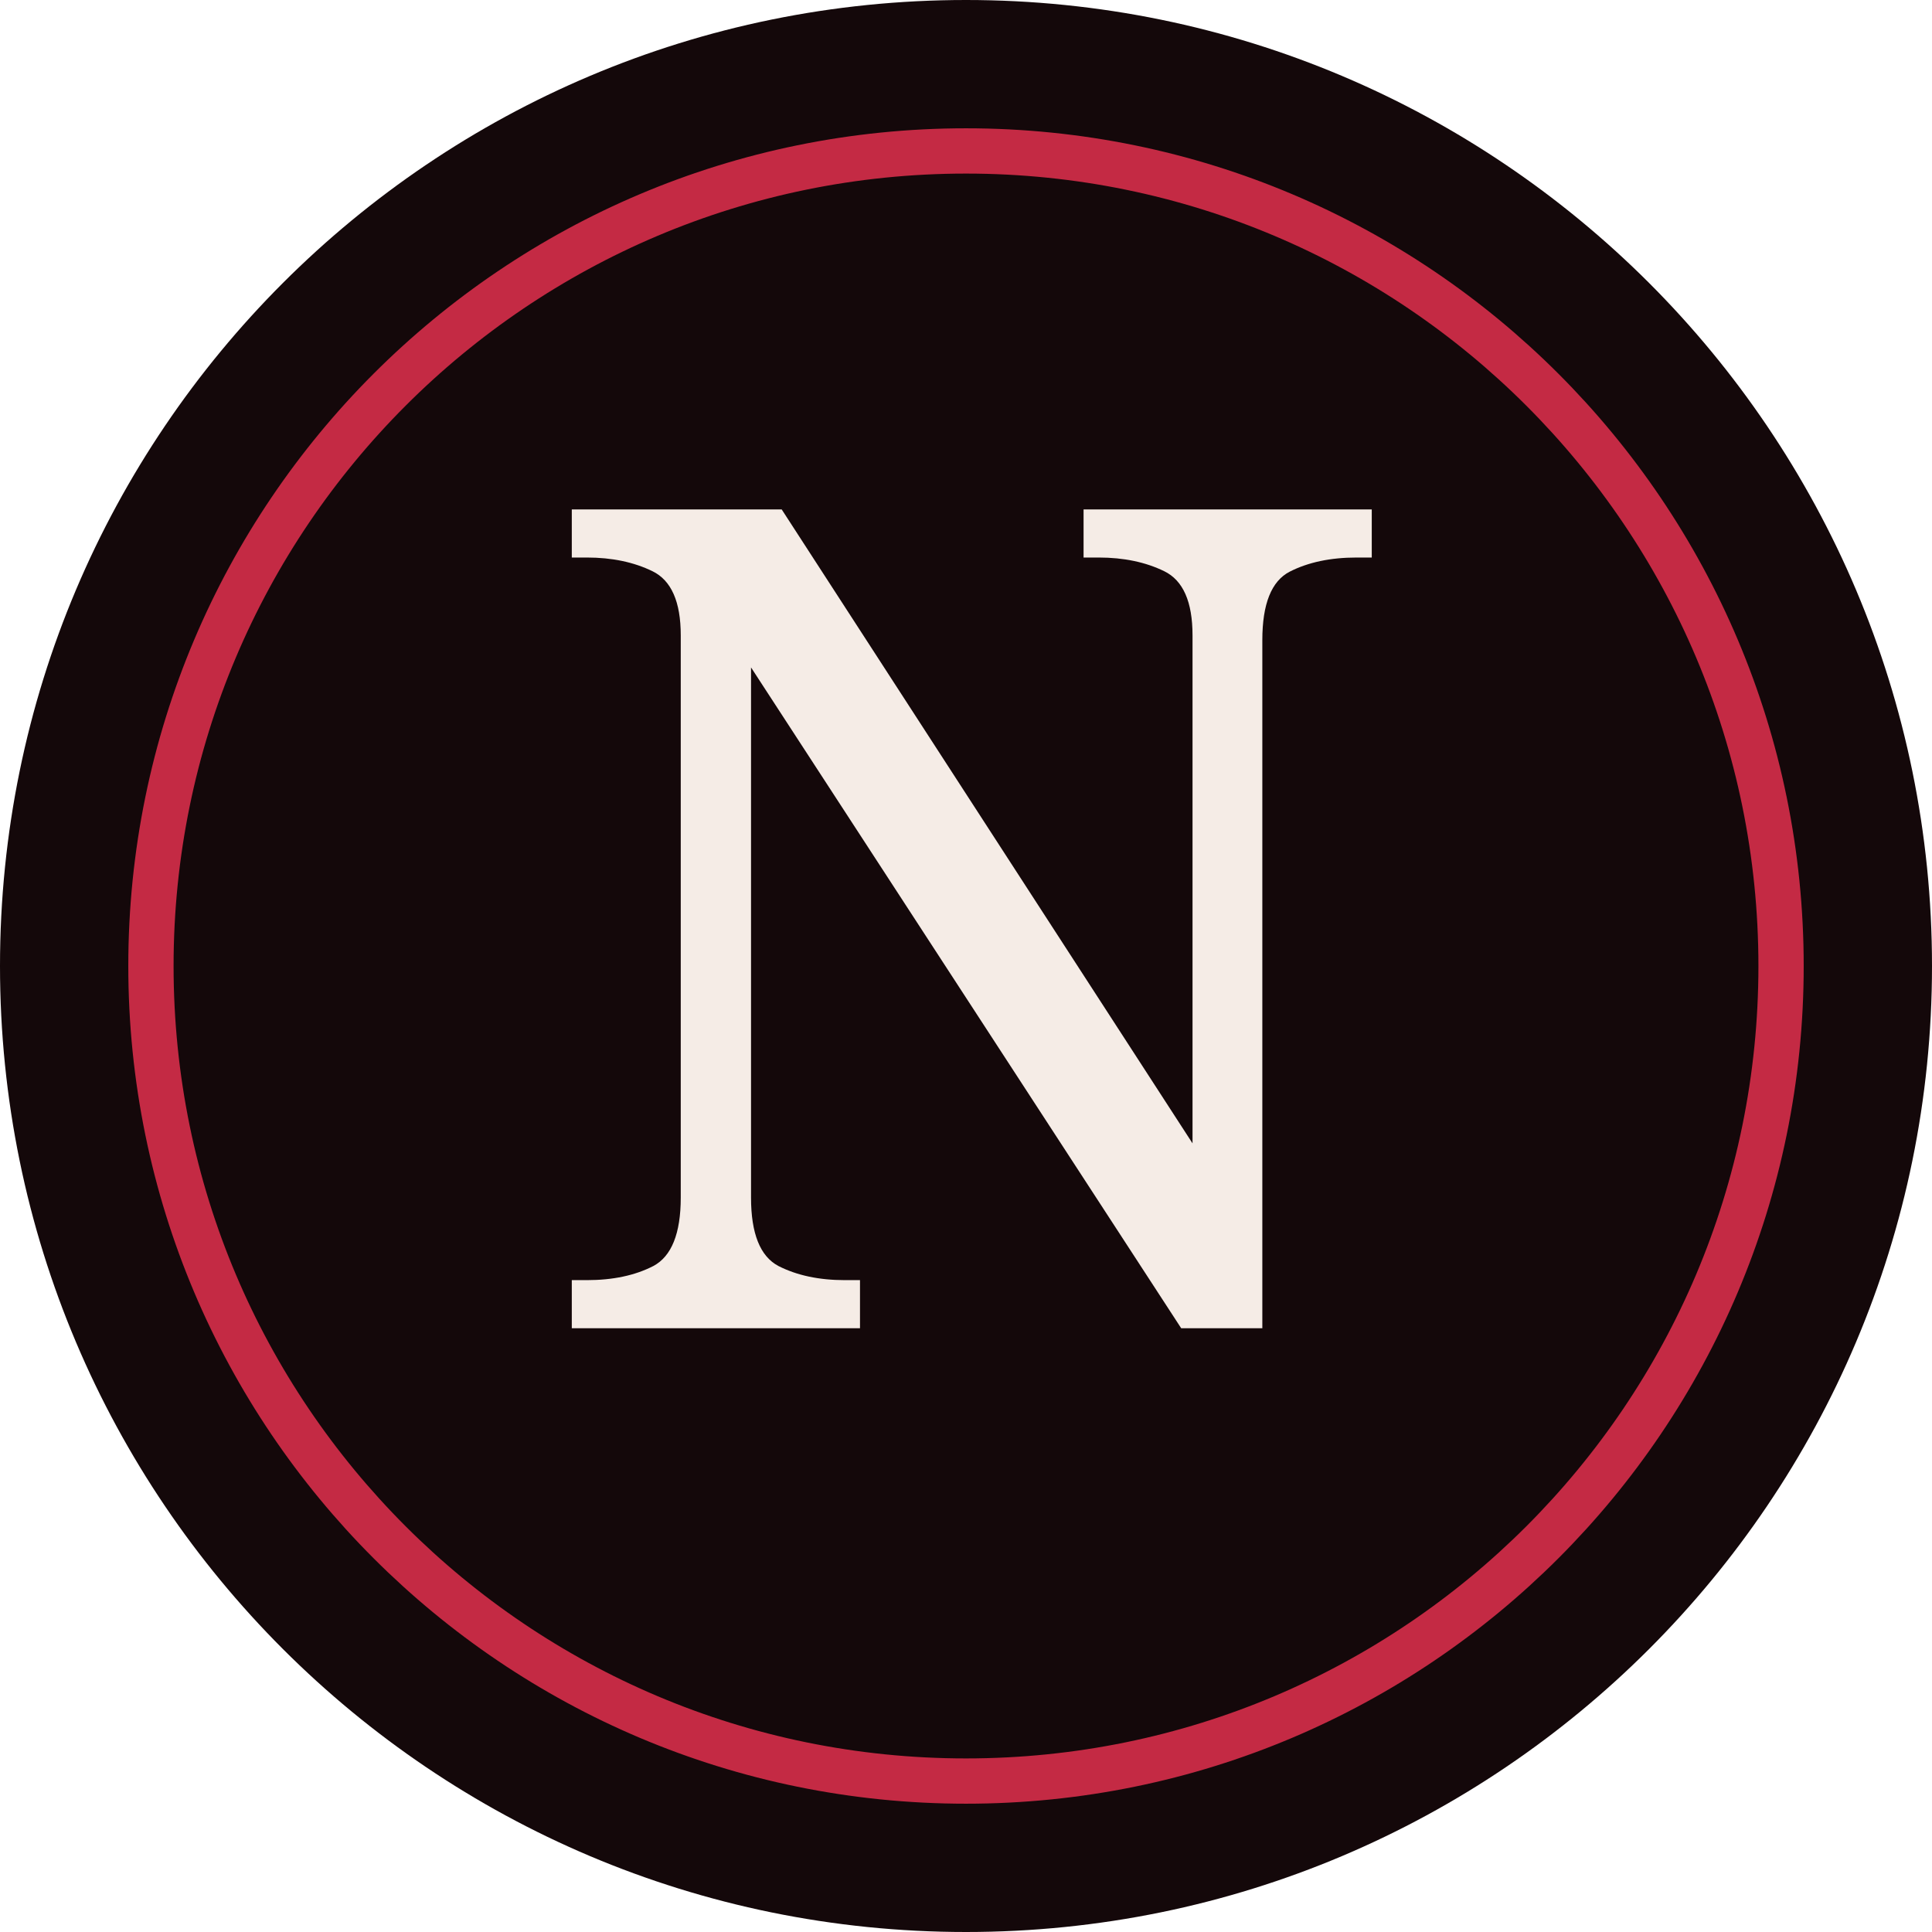
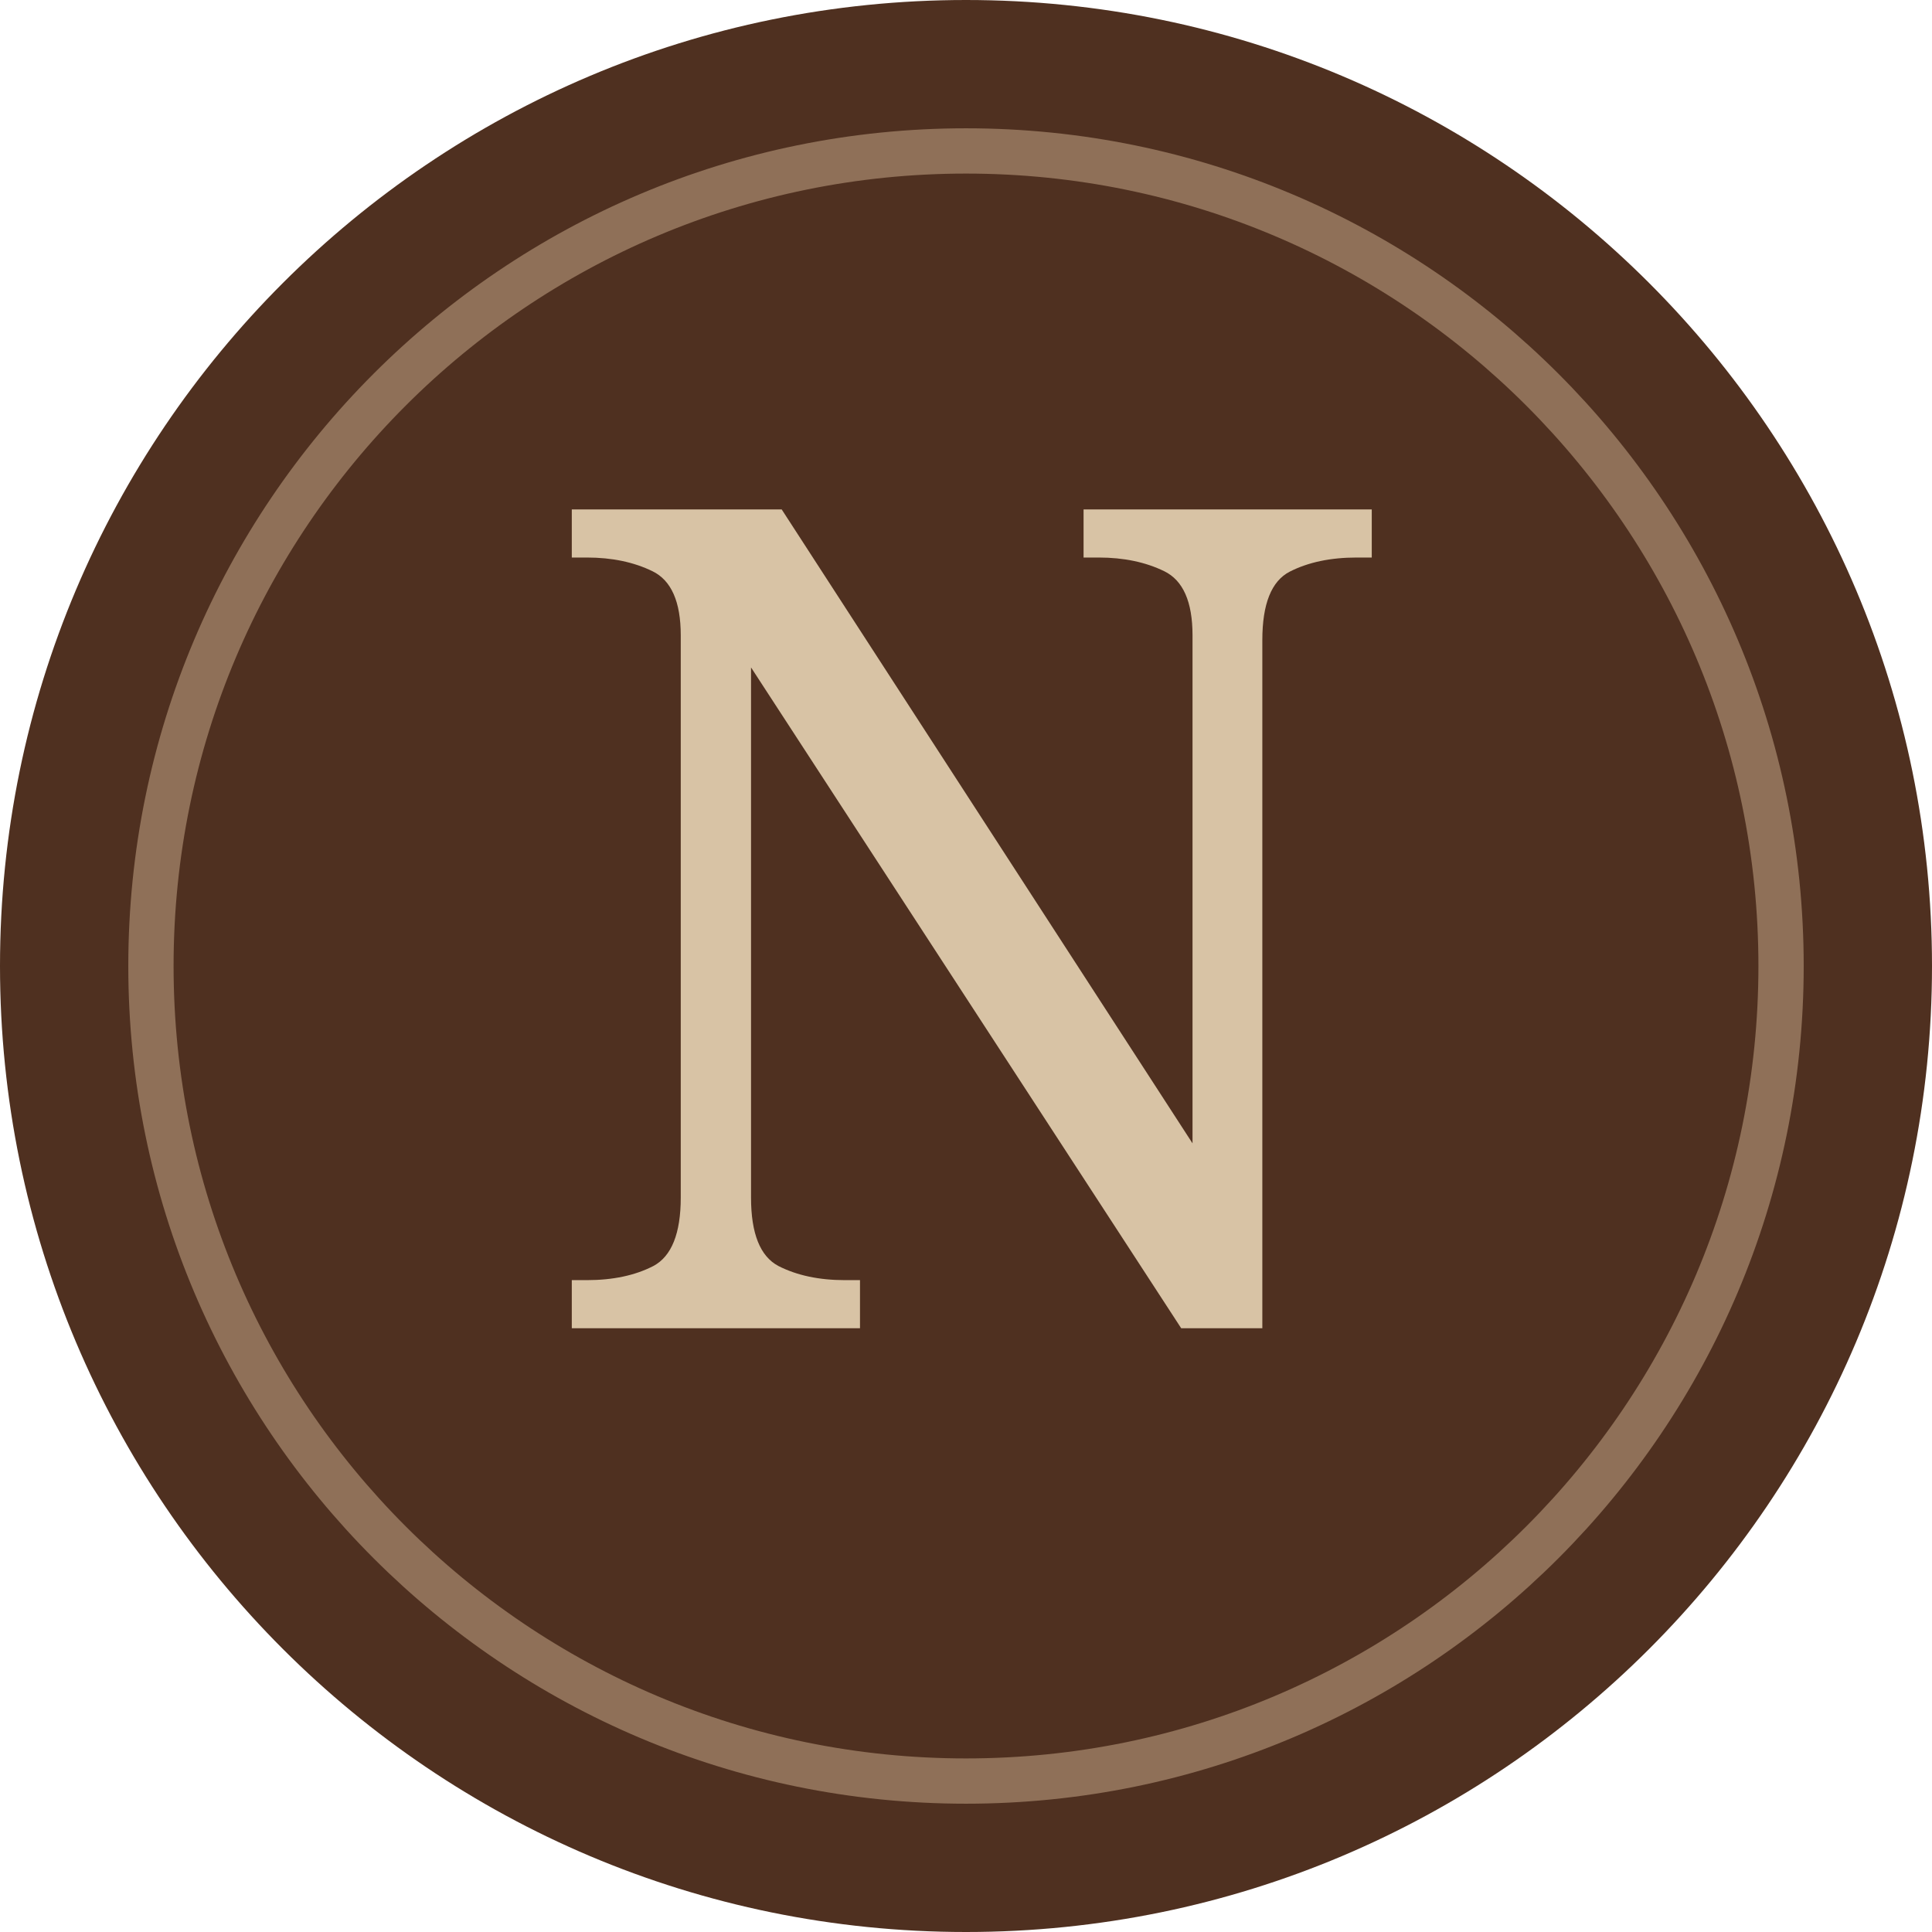
<svg xmlns="http://www.w3.org/2000/svg" viewBox="0 0 64 64">
-   <rect width="64" height="64" rx="32" fill="#14080a" />
-   <circle cx="32" cy="32" r="27" fill="none" stroke="#c42a44" stroke-width="1.5" />
-   <text x="32" y="44" fill="#f5ece6" font-family="Georgia,serif" font-size="38" text-anchor="middle">N</text>
+   <rect width="64" height="64" rx="32" fill="#4f3020" />
+   <circle cx="32" cy="32" r="27" fill="none" stroke="#8f7058" stroke-width="1.5" />
+   <text x="32" y="44" fill="#d8c3a5" font-family="Georgia,serif" font-size="38" text-anchor="middle">N</text>
</svg>
